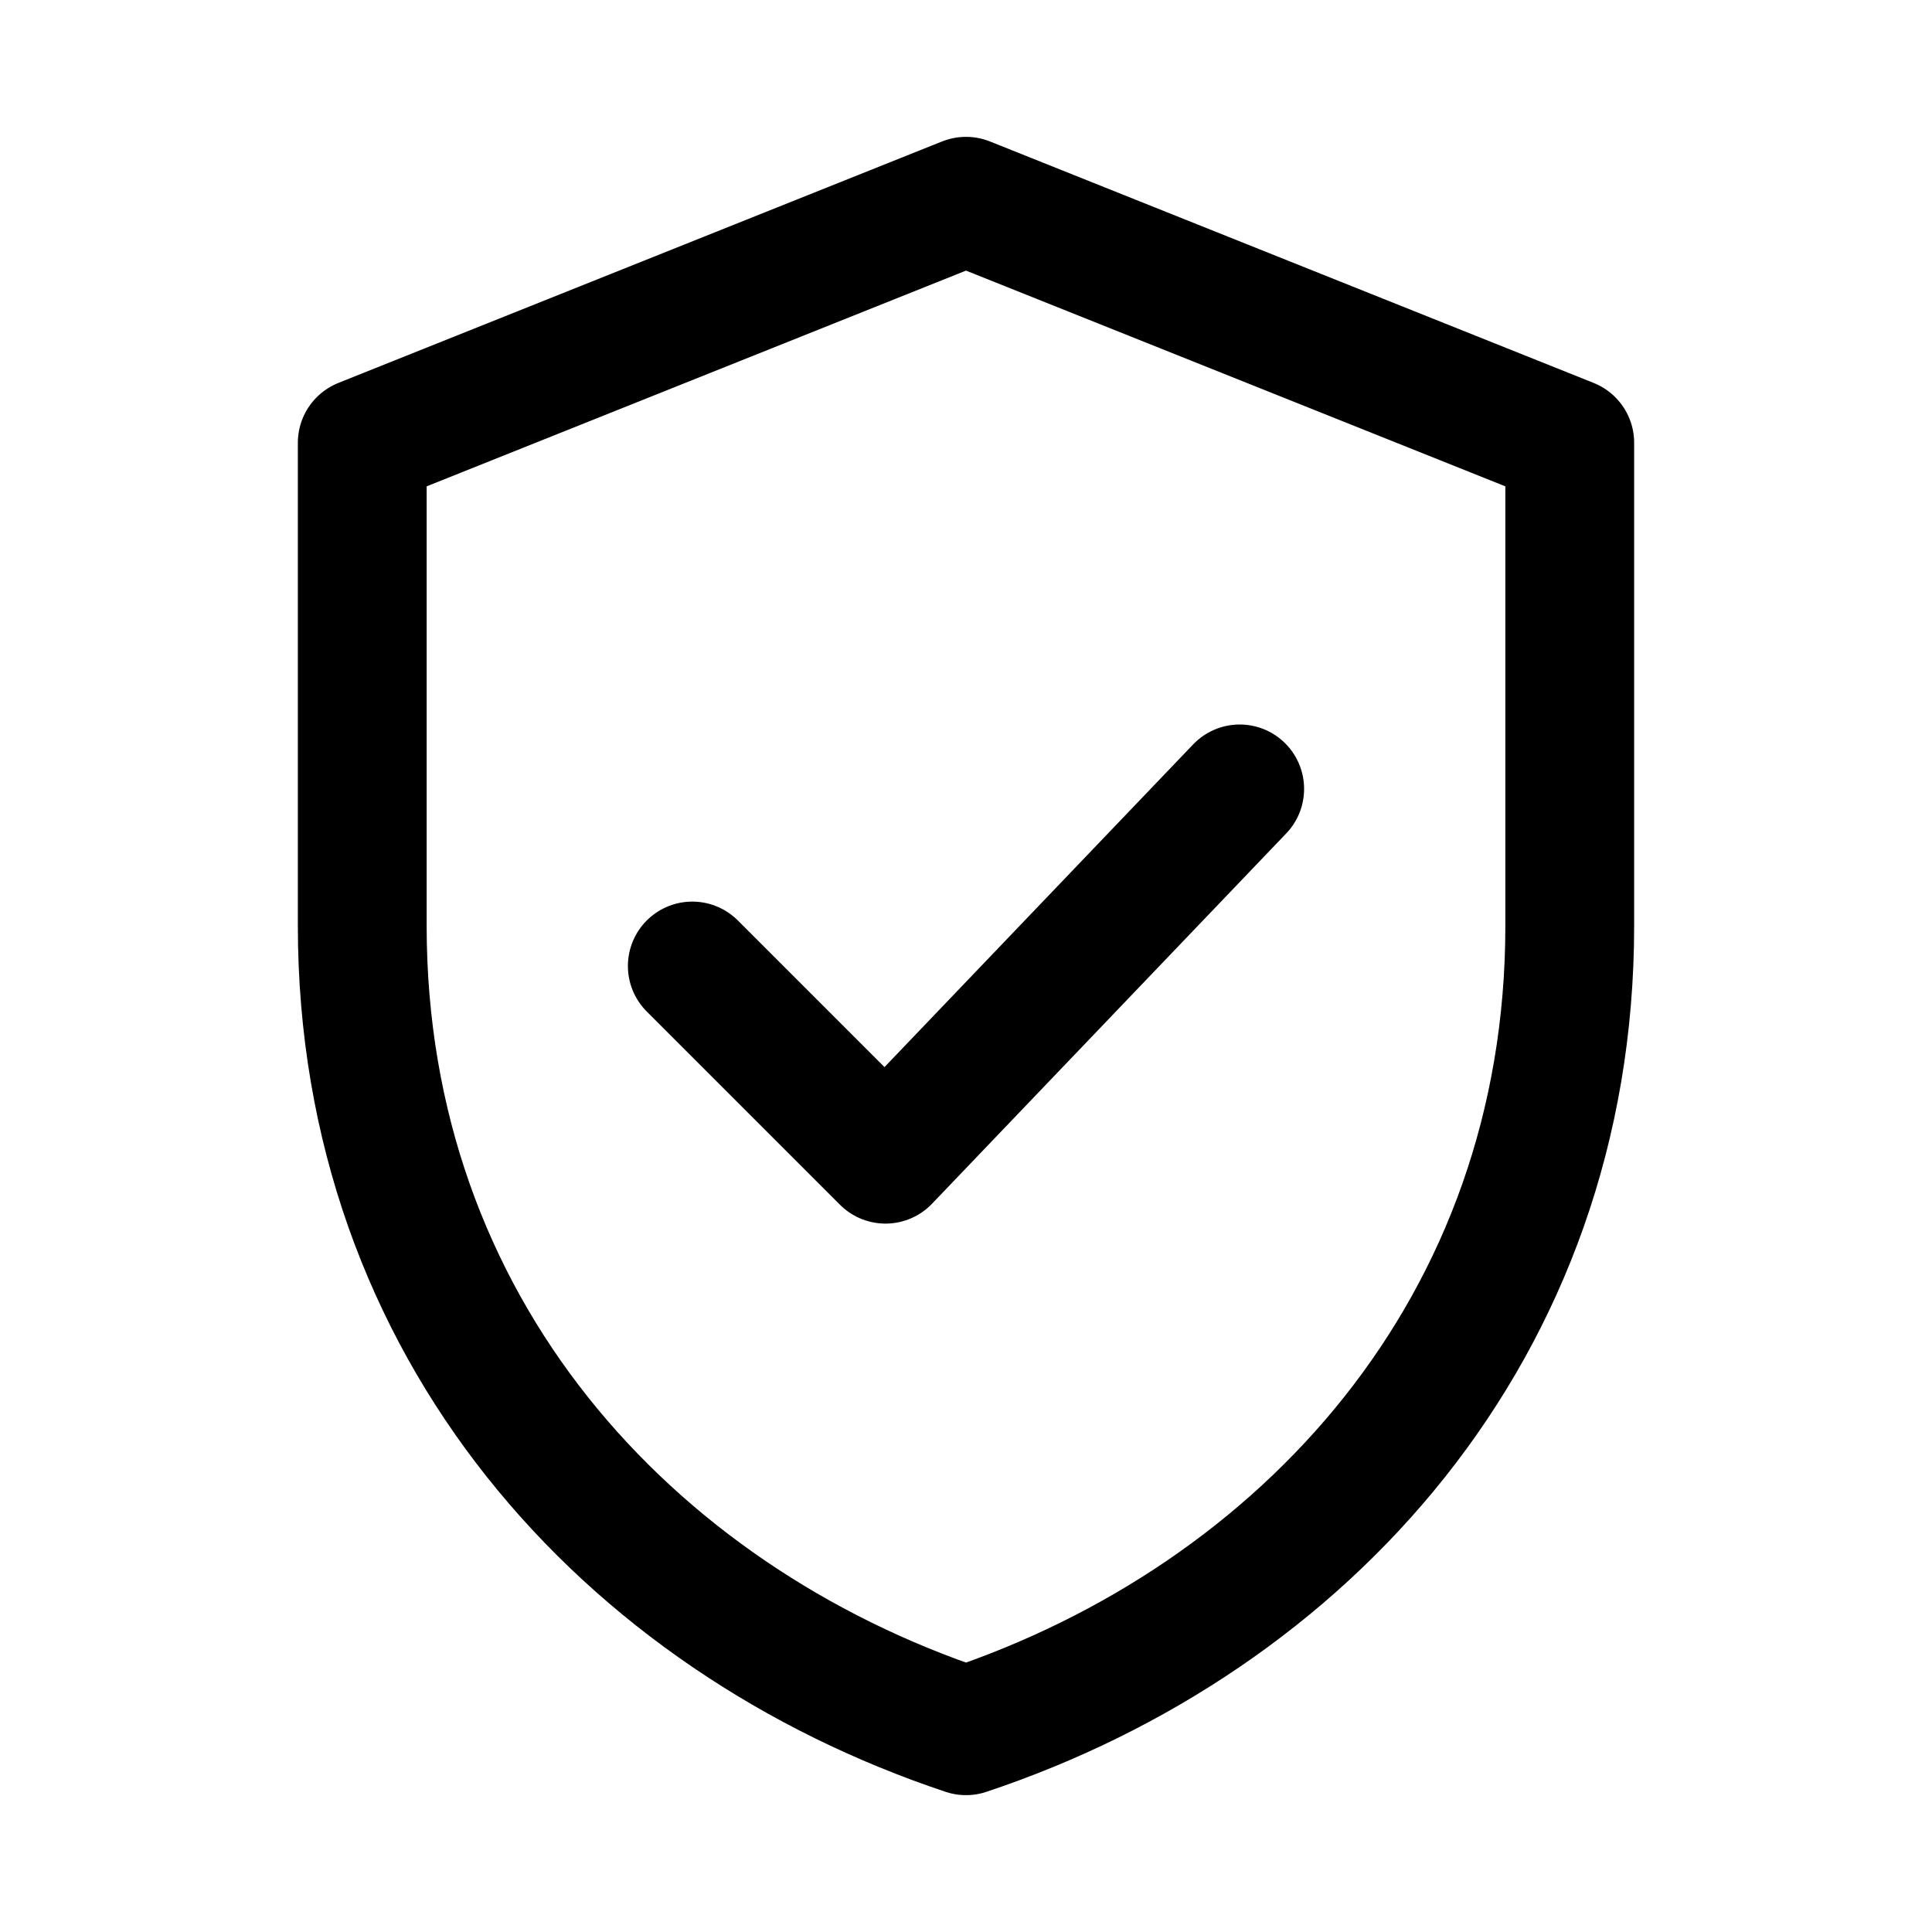
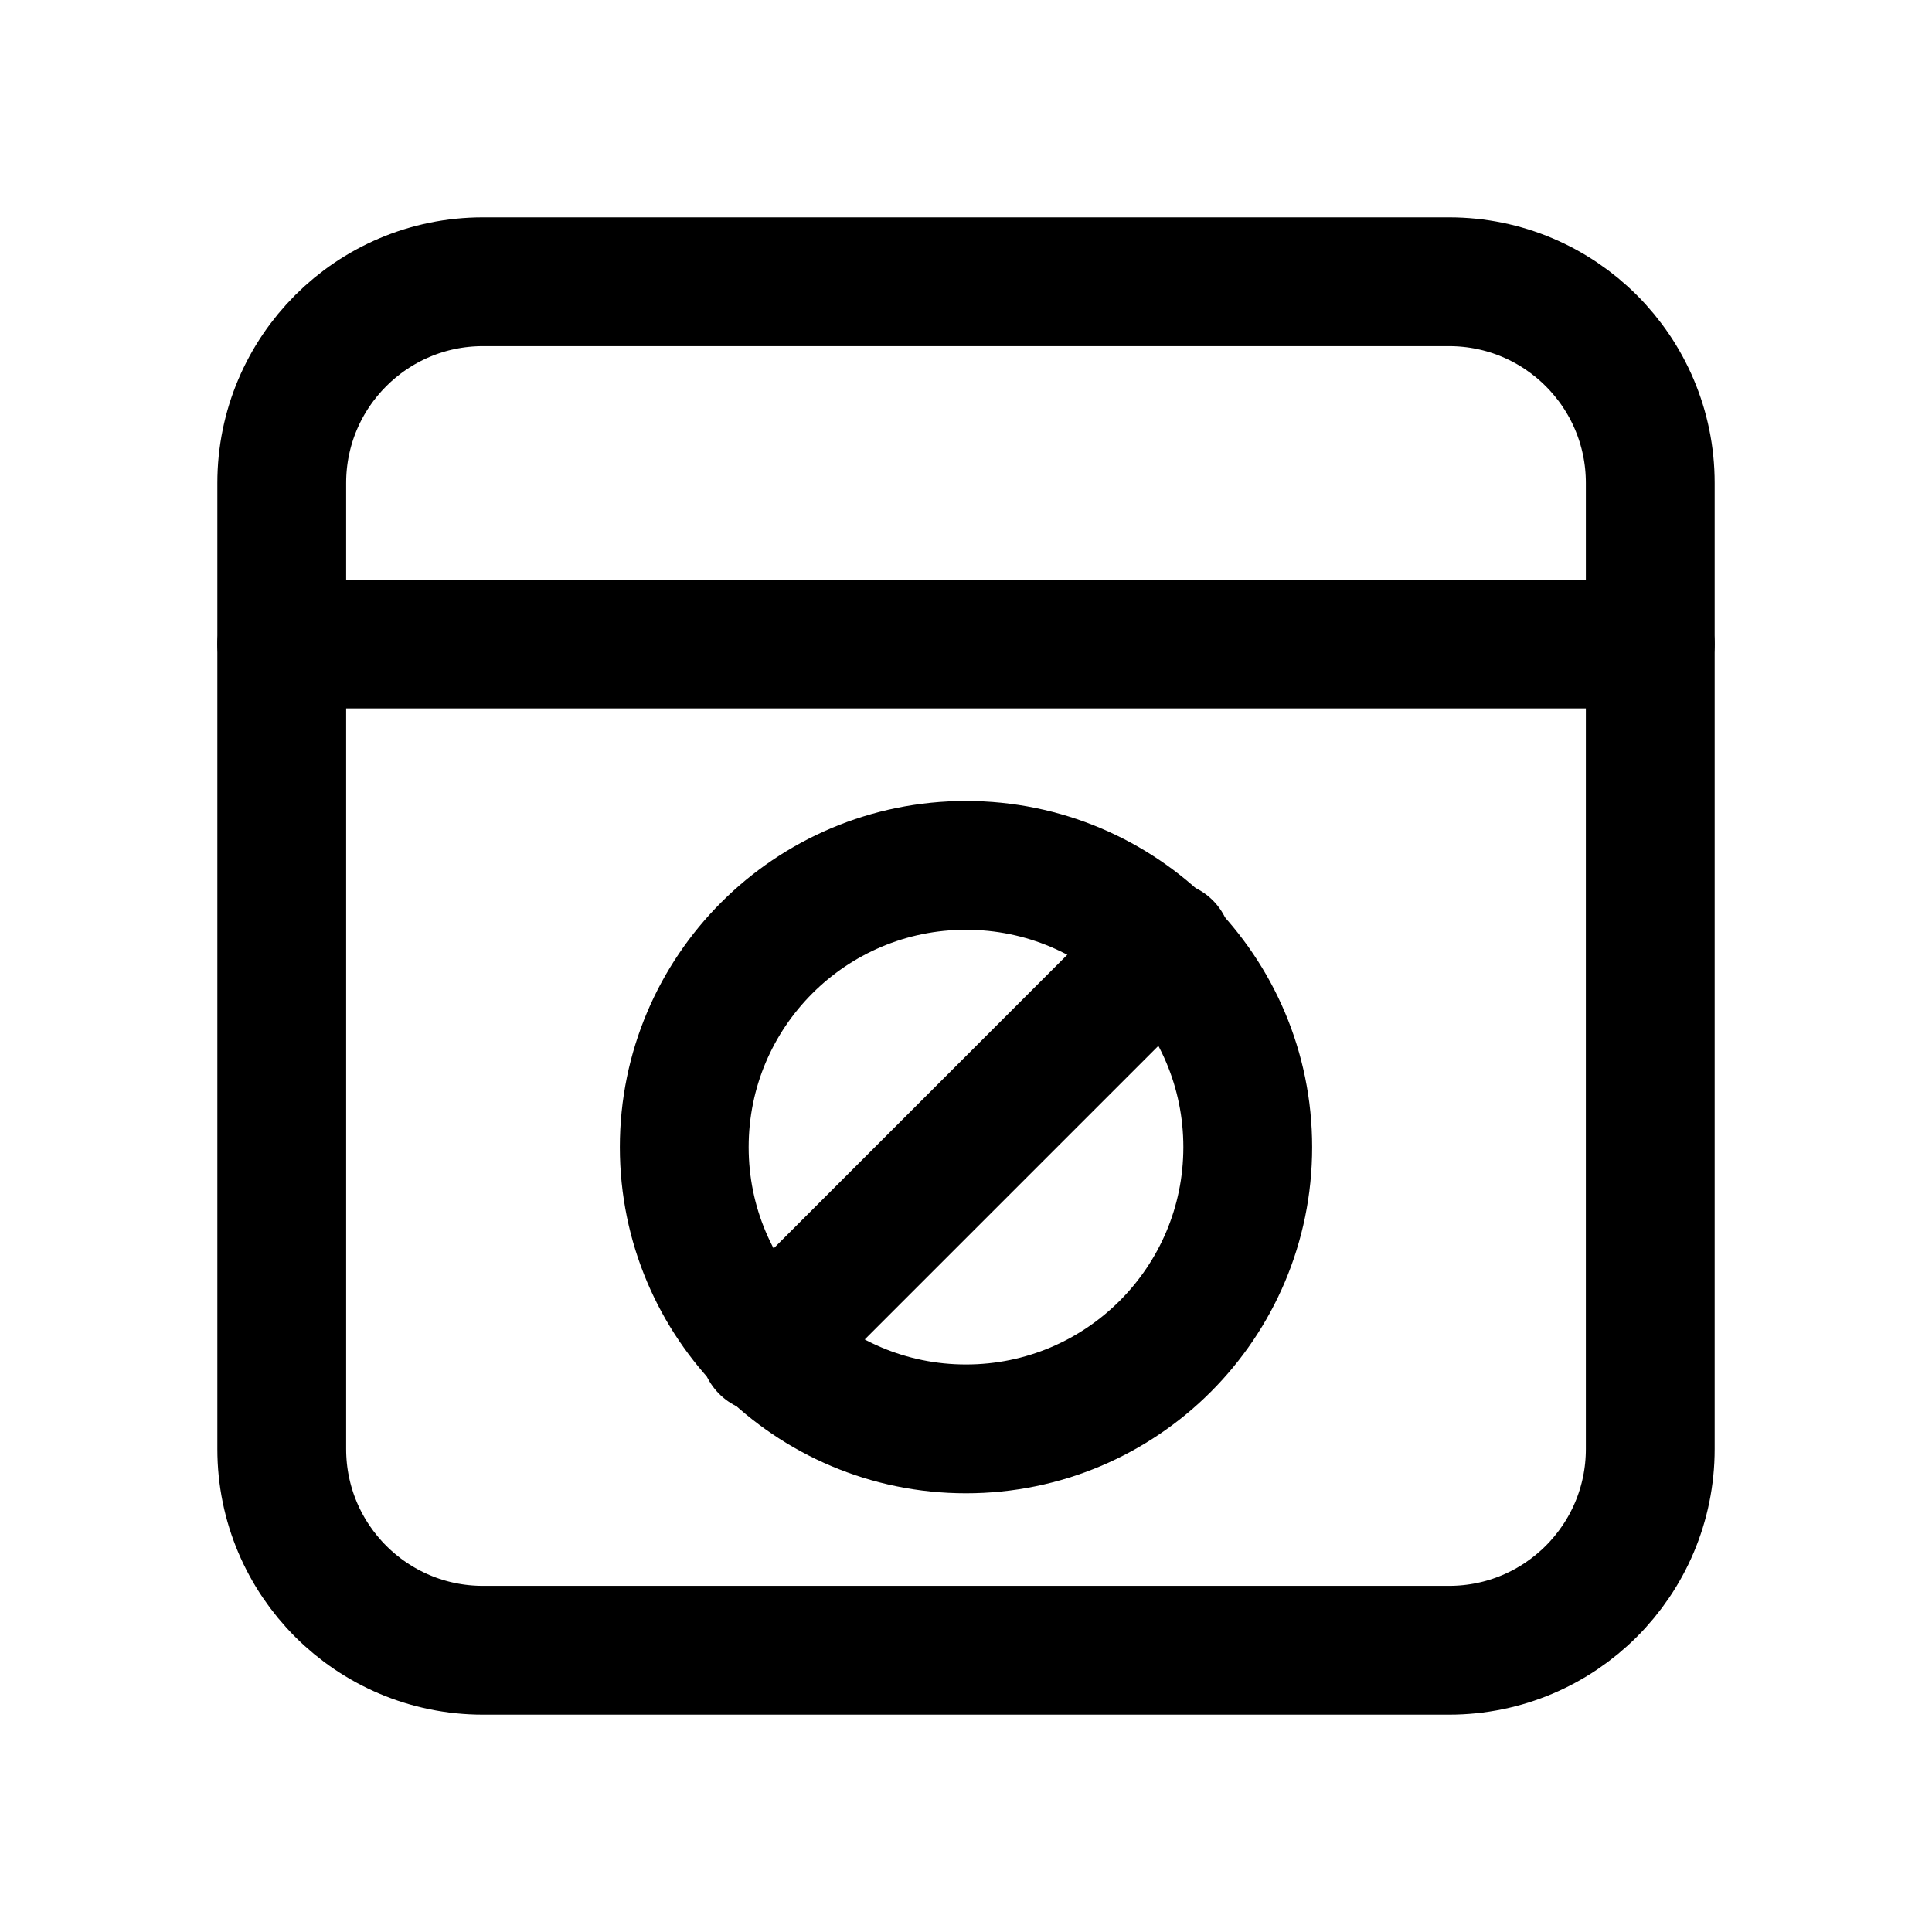
- <svg xmlns="http://www.w3.org/2000/svg" width="24" height="24" viewBox="0 0 24 24" fill="none" stroke="currentColor" stroke-width="1.6" stroke-linejoin="round" stroke-linecap="round">
-   <path d="M12 2.5 4.5 5.5v6c0 5 3.3 8.6 7.5 10 4.2-1.4 7.5-5 7.5-10v-6L12 2.5z" />
-   <path d="m8.6 12 2.4 2.4 4.4-4.6" />
+ <svg xmlns="http://www.w3.org/2000/svg" width="24" height="24" viewBox="0 0 24 24" fill="none" stroke="currentColor" stroke-width="1.6" stroke-linecap="round" stroke-linejoin="round">
+   <rect x="3.5" y="3.5" width="17" height="17" rx="2.5" />
+   <path d="M3.5 8h17" />
+   <circle cx="12" cy="14.25" r="3.5" />
+   <path d="m9.5 16.75 5-5" />
</svg>
